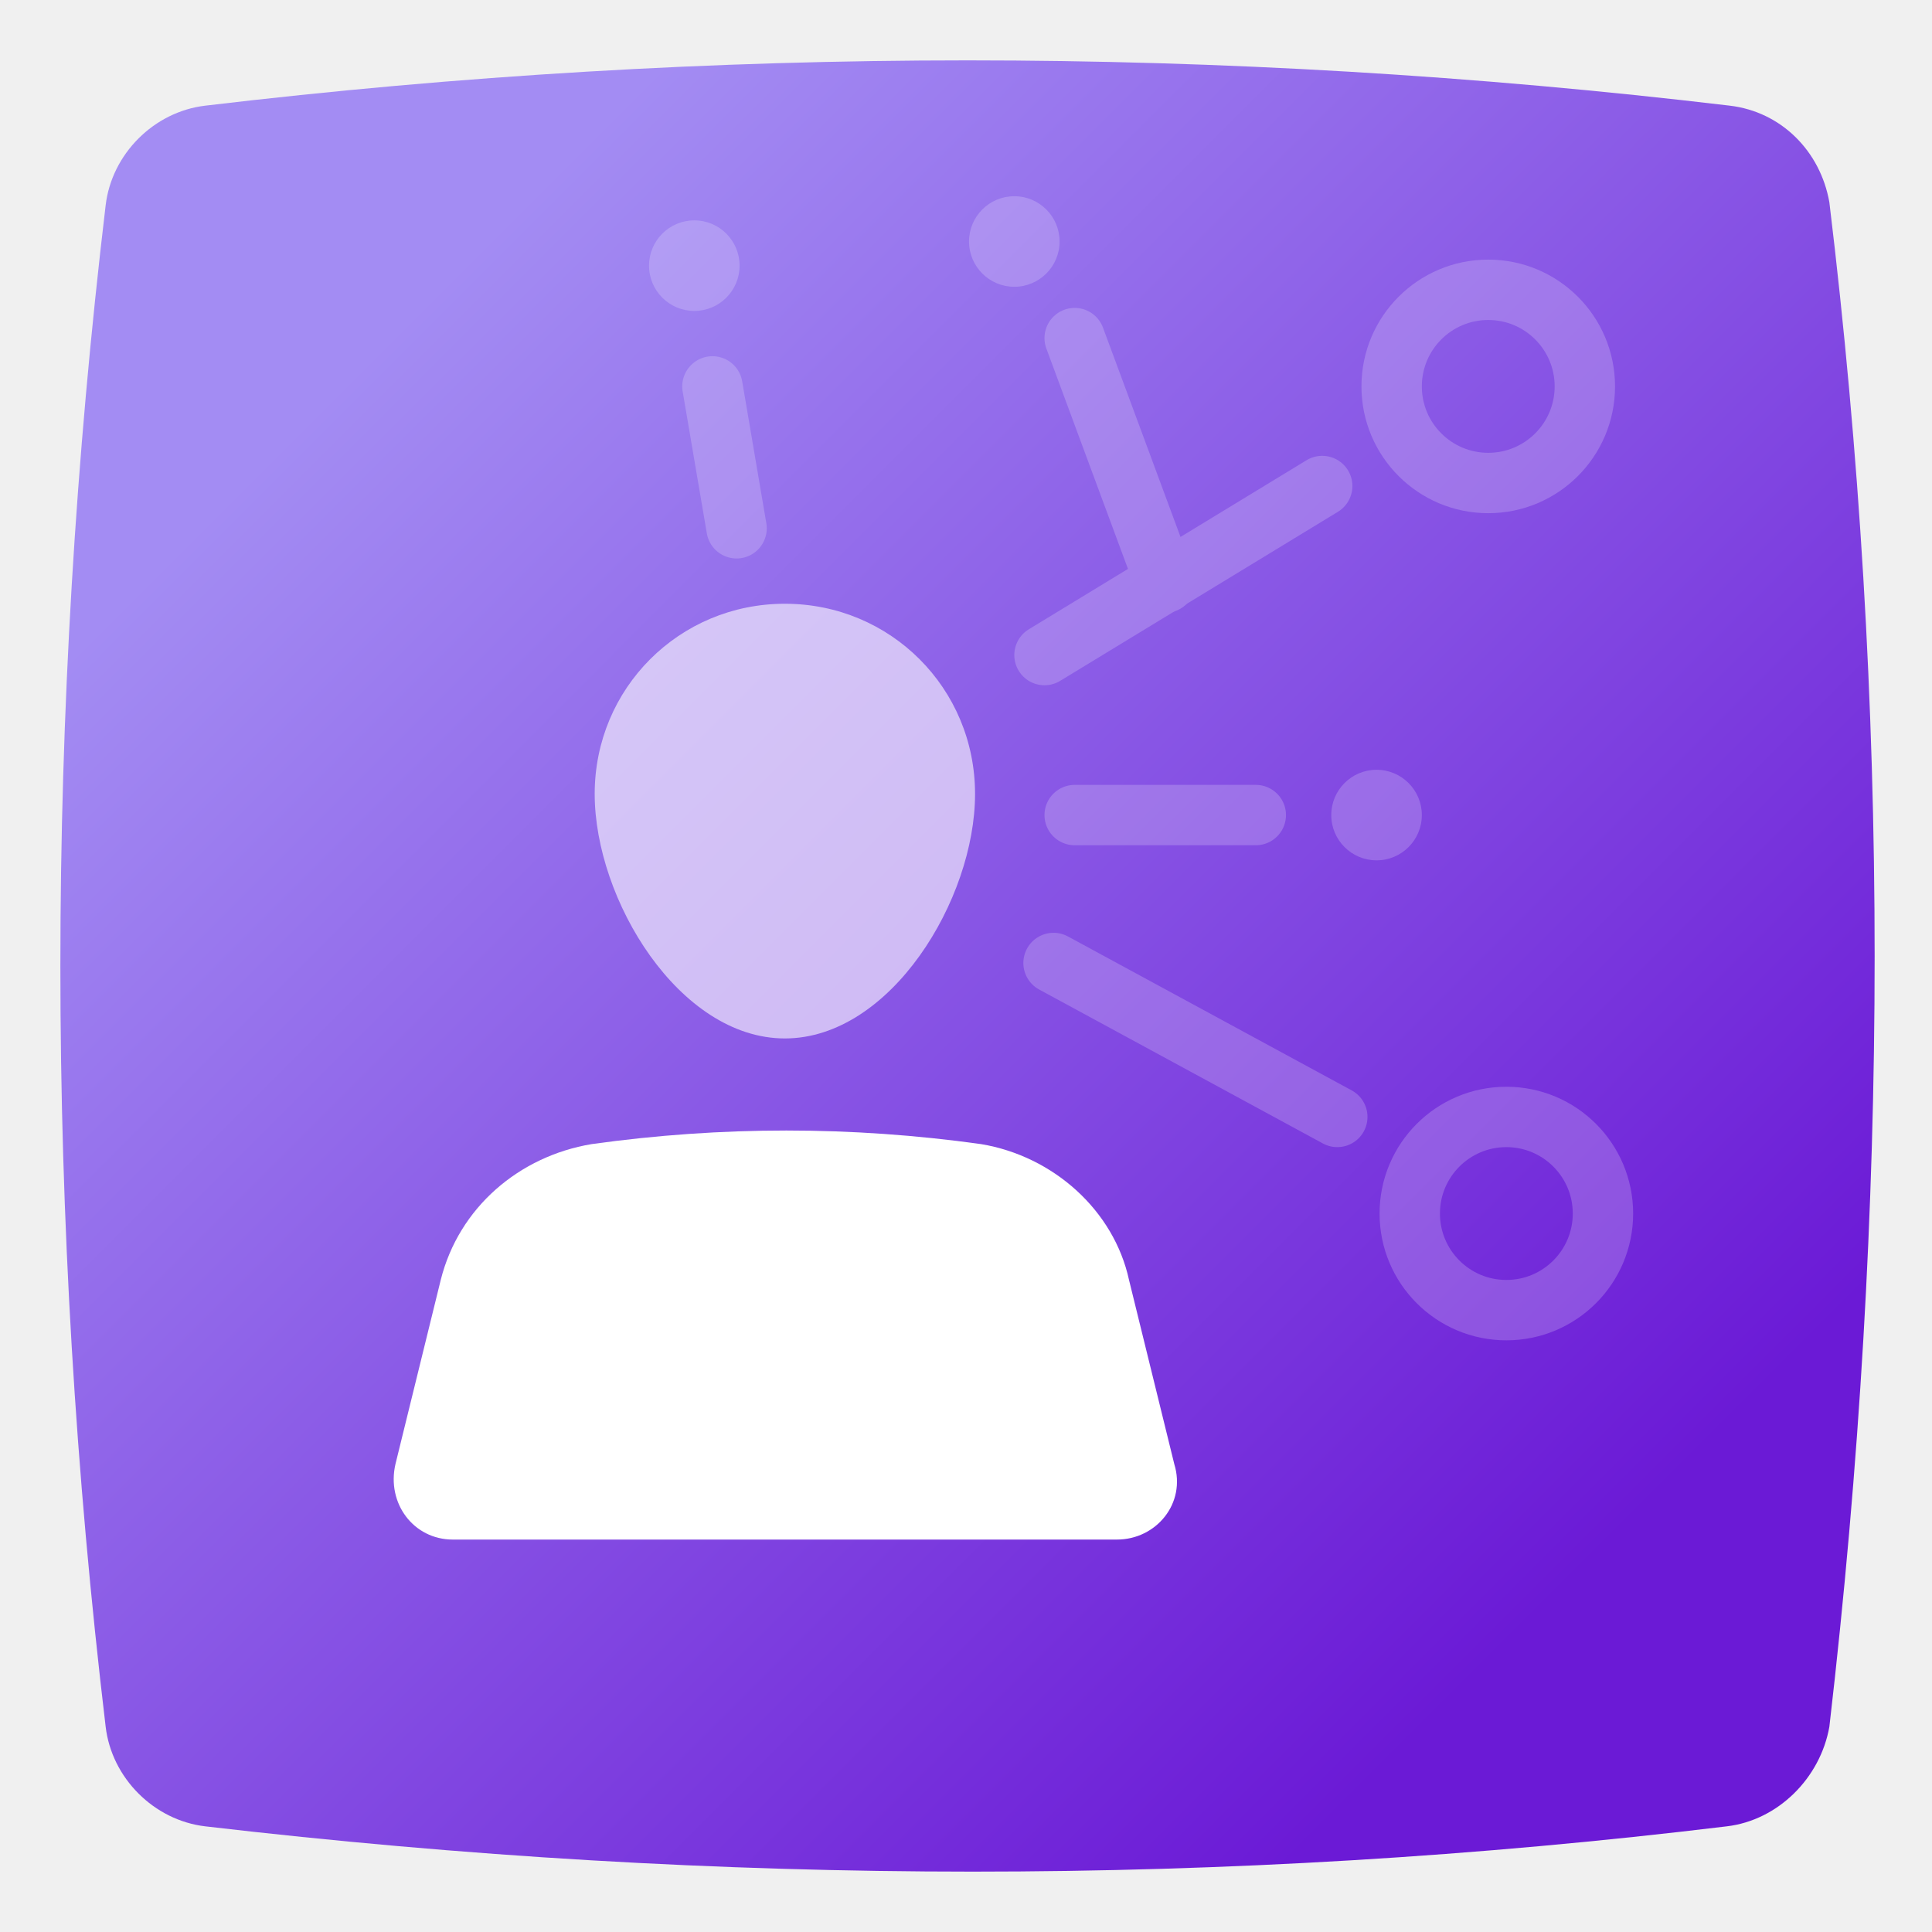
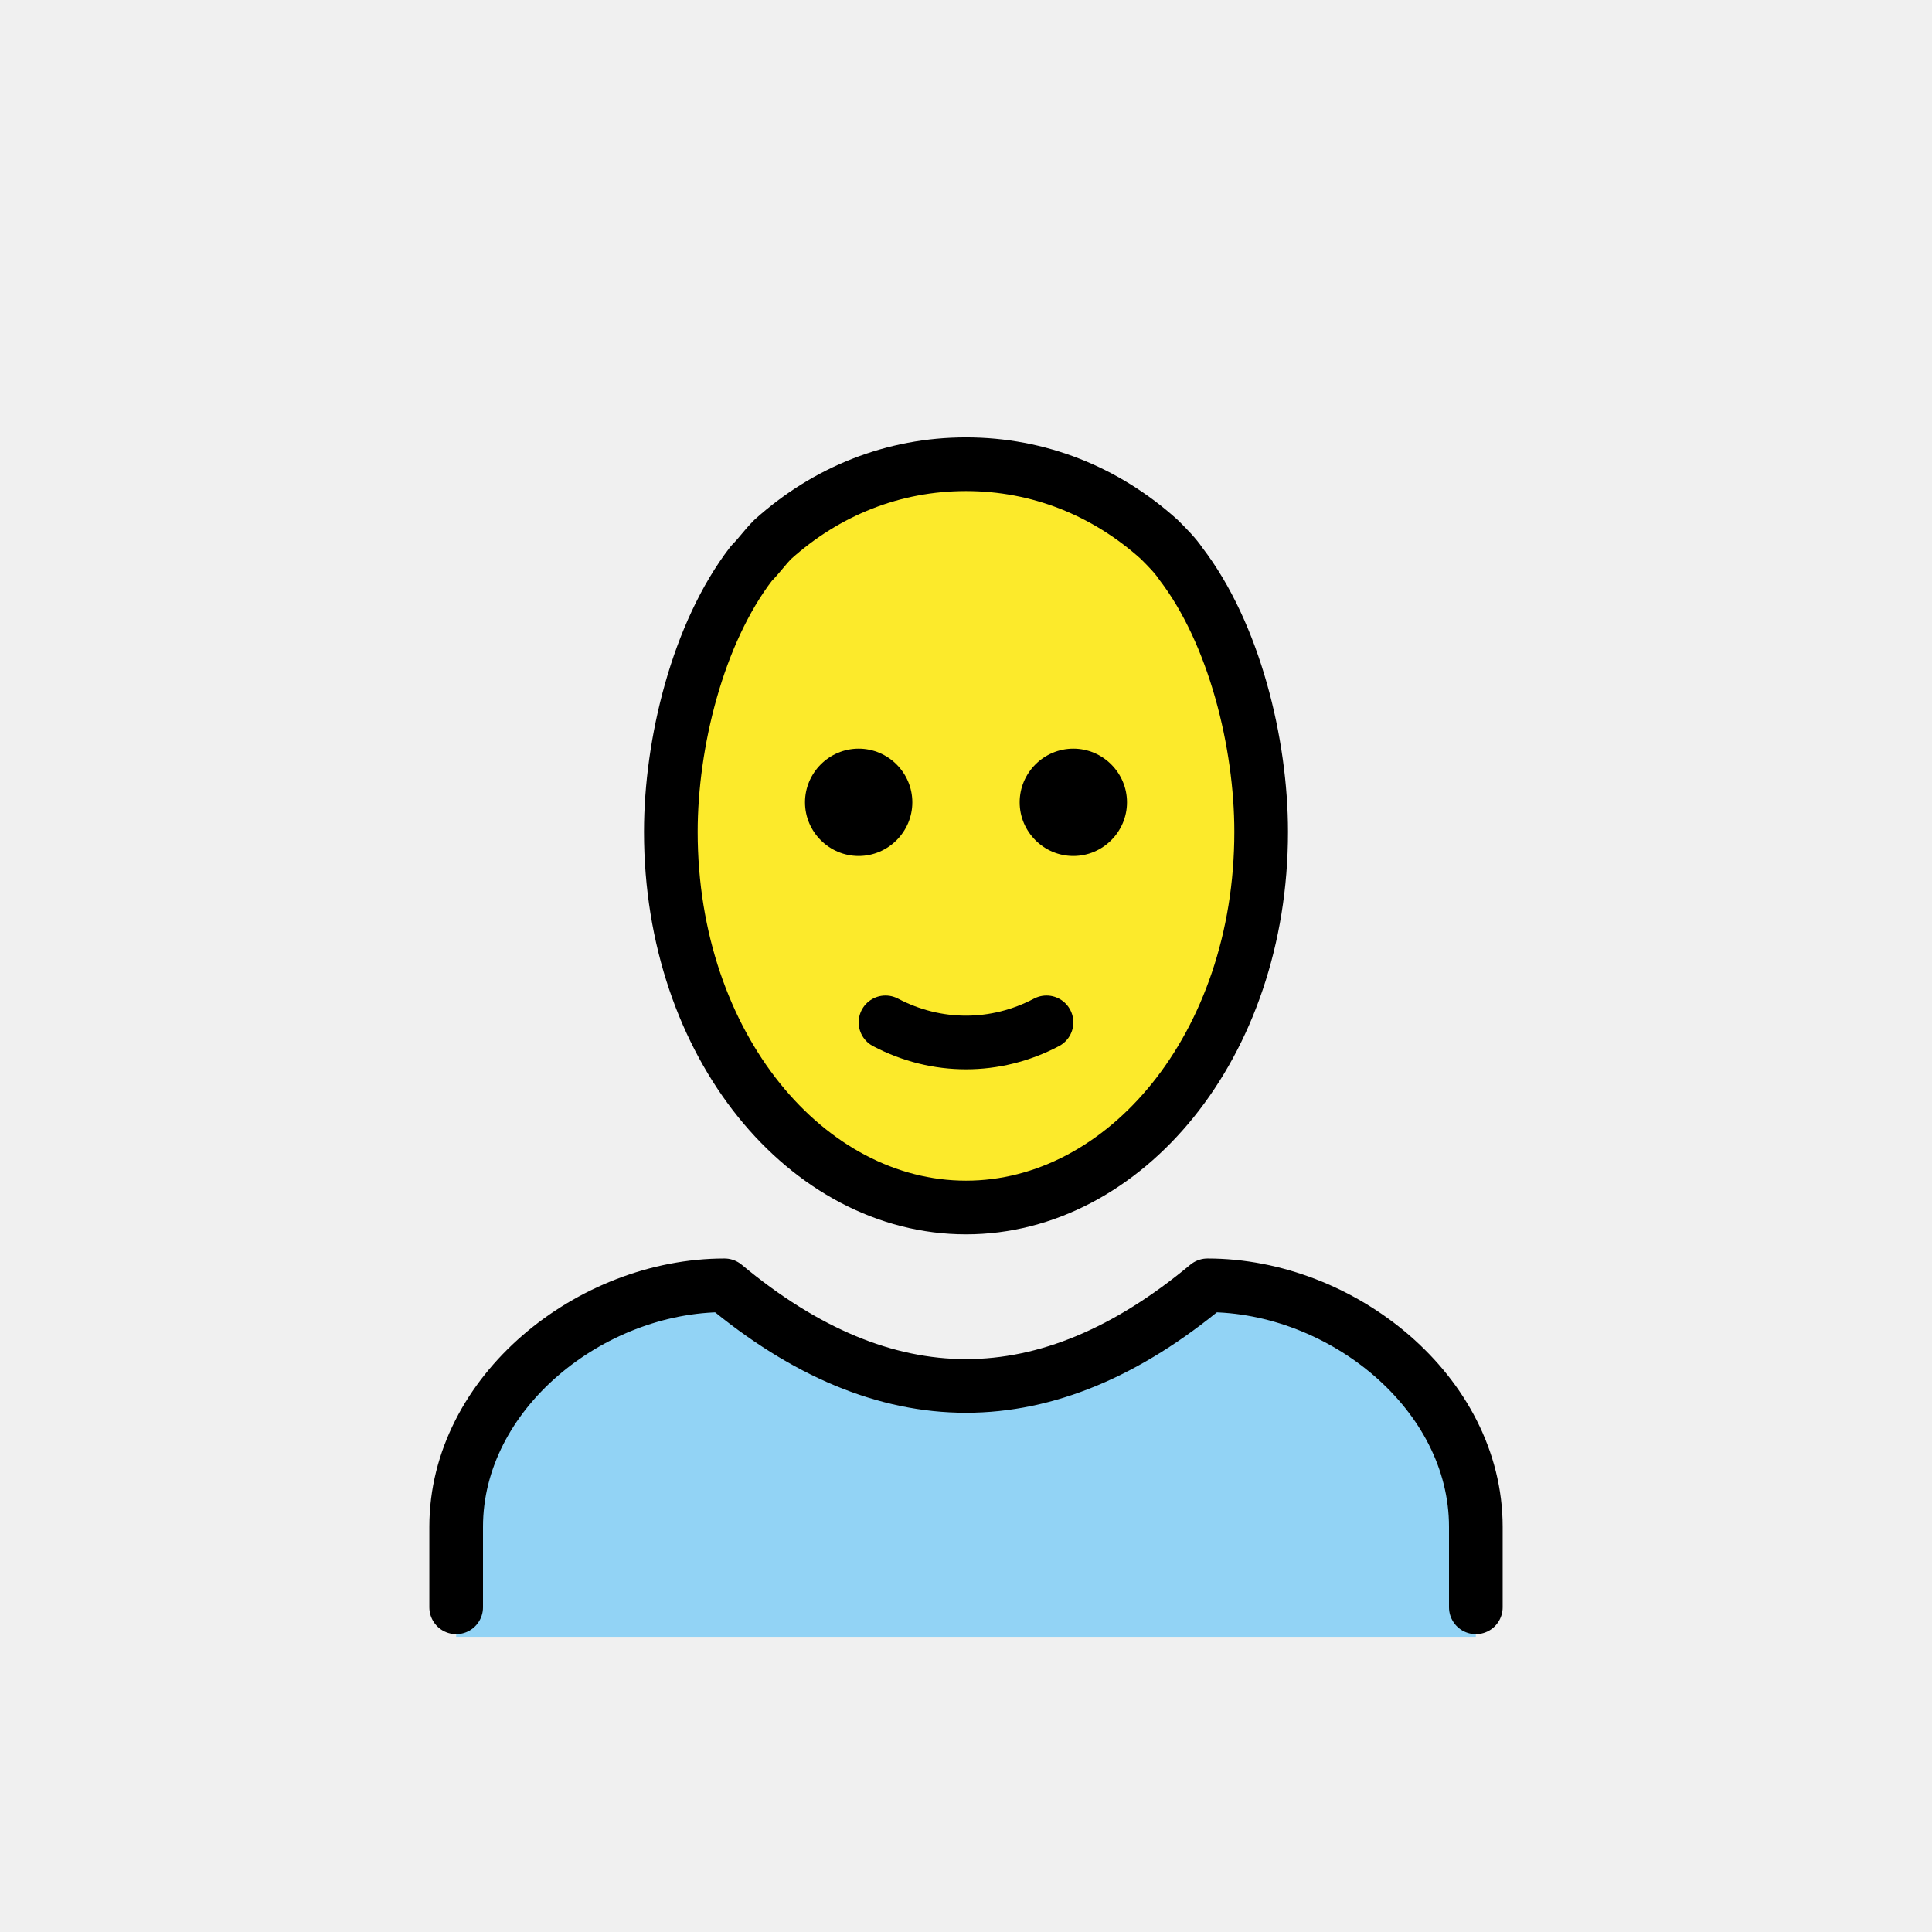
- <svg xmlns="http://www.w3.org/2000/svg" width="128" height="128" viewBox="0 0 64 64" id="Layer_1" style="enable-background:new 0 0 64 64" version="1.1" xml:space="preserve">
-   <style>.st5{fill:#fff}.st23{fill:none;stroke:#fff;stroke-width:2;stroke-linecap:round;stroke-miterlimit:10}</style>
-   <linearGradient gradientUnits="userSpaceOnUse" id="SVGID_1_" x1="11.992" x2="52.248" y1="11.978" y2="52.235">
-     <stop offset="0" style="stop-color:#a38cf3" />
-     <stop offset="1" style="stop-color:#6b1ad6" />
-   </linearGradient>
-   <path d="M57.2 60.5c-16.5 2-33.3 2-50.4 0-1.7-.2-3.1-1.6-3.3-3.3-2-16.8-2-33.6 0-50.4.2-1.7 1.6-3.1 3.3-3.3 16.8-2 33.7-2 50.5 0 1.7.2 3 1.5 3.3 3.2 2 16.5 2 33.3 0 50.5-.3 1.7-1.7 3.1-3.4 3.3z" style="fill:url(#SVGID_1_)" />
-   <path class="st5" d="M32.5 37.9c-4.3-.6-8.6-.6-12.9 0-2.4.4-4.4 2.1-5 4.5l-1.5 6.1c-.3 1.3.6 2.5 1.9 2.5h22c1.3 0 2.3-1.2 1.9-2.5l-1.5-6.1c-.5-2.3-2.5-4.1-4.9-4.5z" />
-   <path d="M32.3 26.3c0 3.5-2.8 8.1-6.3 8.1s-6.3-4.6-6.3-8.1S22.5 20 26 20s6.3 2.8 6.3 6.3z" style="opacity:.6;fill:#fff" />
-   <g style="opacity:.2">
-     <path class="st23" d="m34.6 21.7 9.2-5.6" />
-     <circle class="st23" cx="49.3" cy="12.8" r="3.2" />
-     <path class="st23" d="m34.9 31.9 9.4 5.1" />
-     <circle class="st23" cx="49.9" cy="40.2" r="3.2" />
-     <circle class="st5" cx="45.6" cy="27" r="1.5" />
-     <circle class="st5" cx="33.6" cy="8" r="1.5" />
-     <path class="st23" d="M41.6 27h-6" />
-     <circle class="st5" cx="23" cy="8.8" r="1.5" />
-     <path class="st23" d="m23.6 12.8.8 4.7M38.6 19.3l-3-8.1" />
+ <svg xmlns="http://www.w3.org/2000/svg" id="emoji" viewBox="0 0 72 72">
+   <g id="skin">
+     <ellipse cx="35.6" cy="31" rx="11" ry="14" fill="#FCEA2B" />
+   </g>
+   <g id="color">
+     <path fill="#92D3F5" d="M17,61v-4c0-5,5-9,10-9c6,5,12,5,18,0c5,0,10,4,10,9v4" />
+   </g>
+   <g id="line">
+     <g>
+       <path fill="none" stroke="#000000" stroke-linejoin="round" stroke-width="2" d="M36,45c-5.9,0-11-6-11-14c0-3.3,1-7.4,3-10 c0.3-0.3,0.5-0.6,0.8-0.9c2-1.8,4.5-2.8,7.2-2.8l0,0c2.7,0,5.2,1,7.2,2.8c0.3,0.3,0.6,0.6,0.8,0.9c2,2.6,3,6.7,3,10 C47,39,41.9,45,36,45" />
+       <path fill="none" stroke="#000000" stroke-linecap="round" stroke-linejoin="round" stroke-width="2" d="M17,59.9v-3c0-5,5-9,10-9 c6,5,12,5,18,0c5,0,10,4,10,9v3" />
+       <path d="M42,29.9c0,1.1-0.9,2-2,2s-2-0.9-2-2s0.9-2,2-2S42,28.8,42,29.9" />
+       <path d="M34,29.9c0,1.1-0.9,2-2,2c-1.1,0-2-0.9-2-2s0.9-2,2-2C33.1,27.9,34,28.8,34,29.9" />
+       <path fill="none" stroke="#000000" stroke-linecap="round" stroke-linejoin="round" stroke-width="2" d="M33,38.1c1.9,1,4.1,1,6,0" />
+     </g>
  </g>
</svg>
